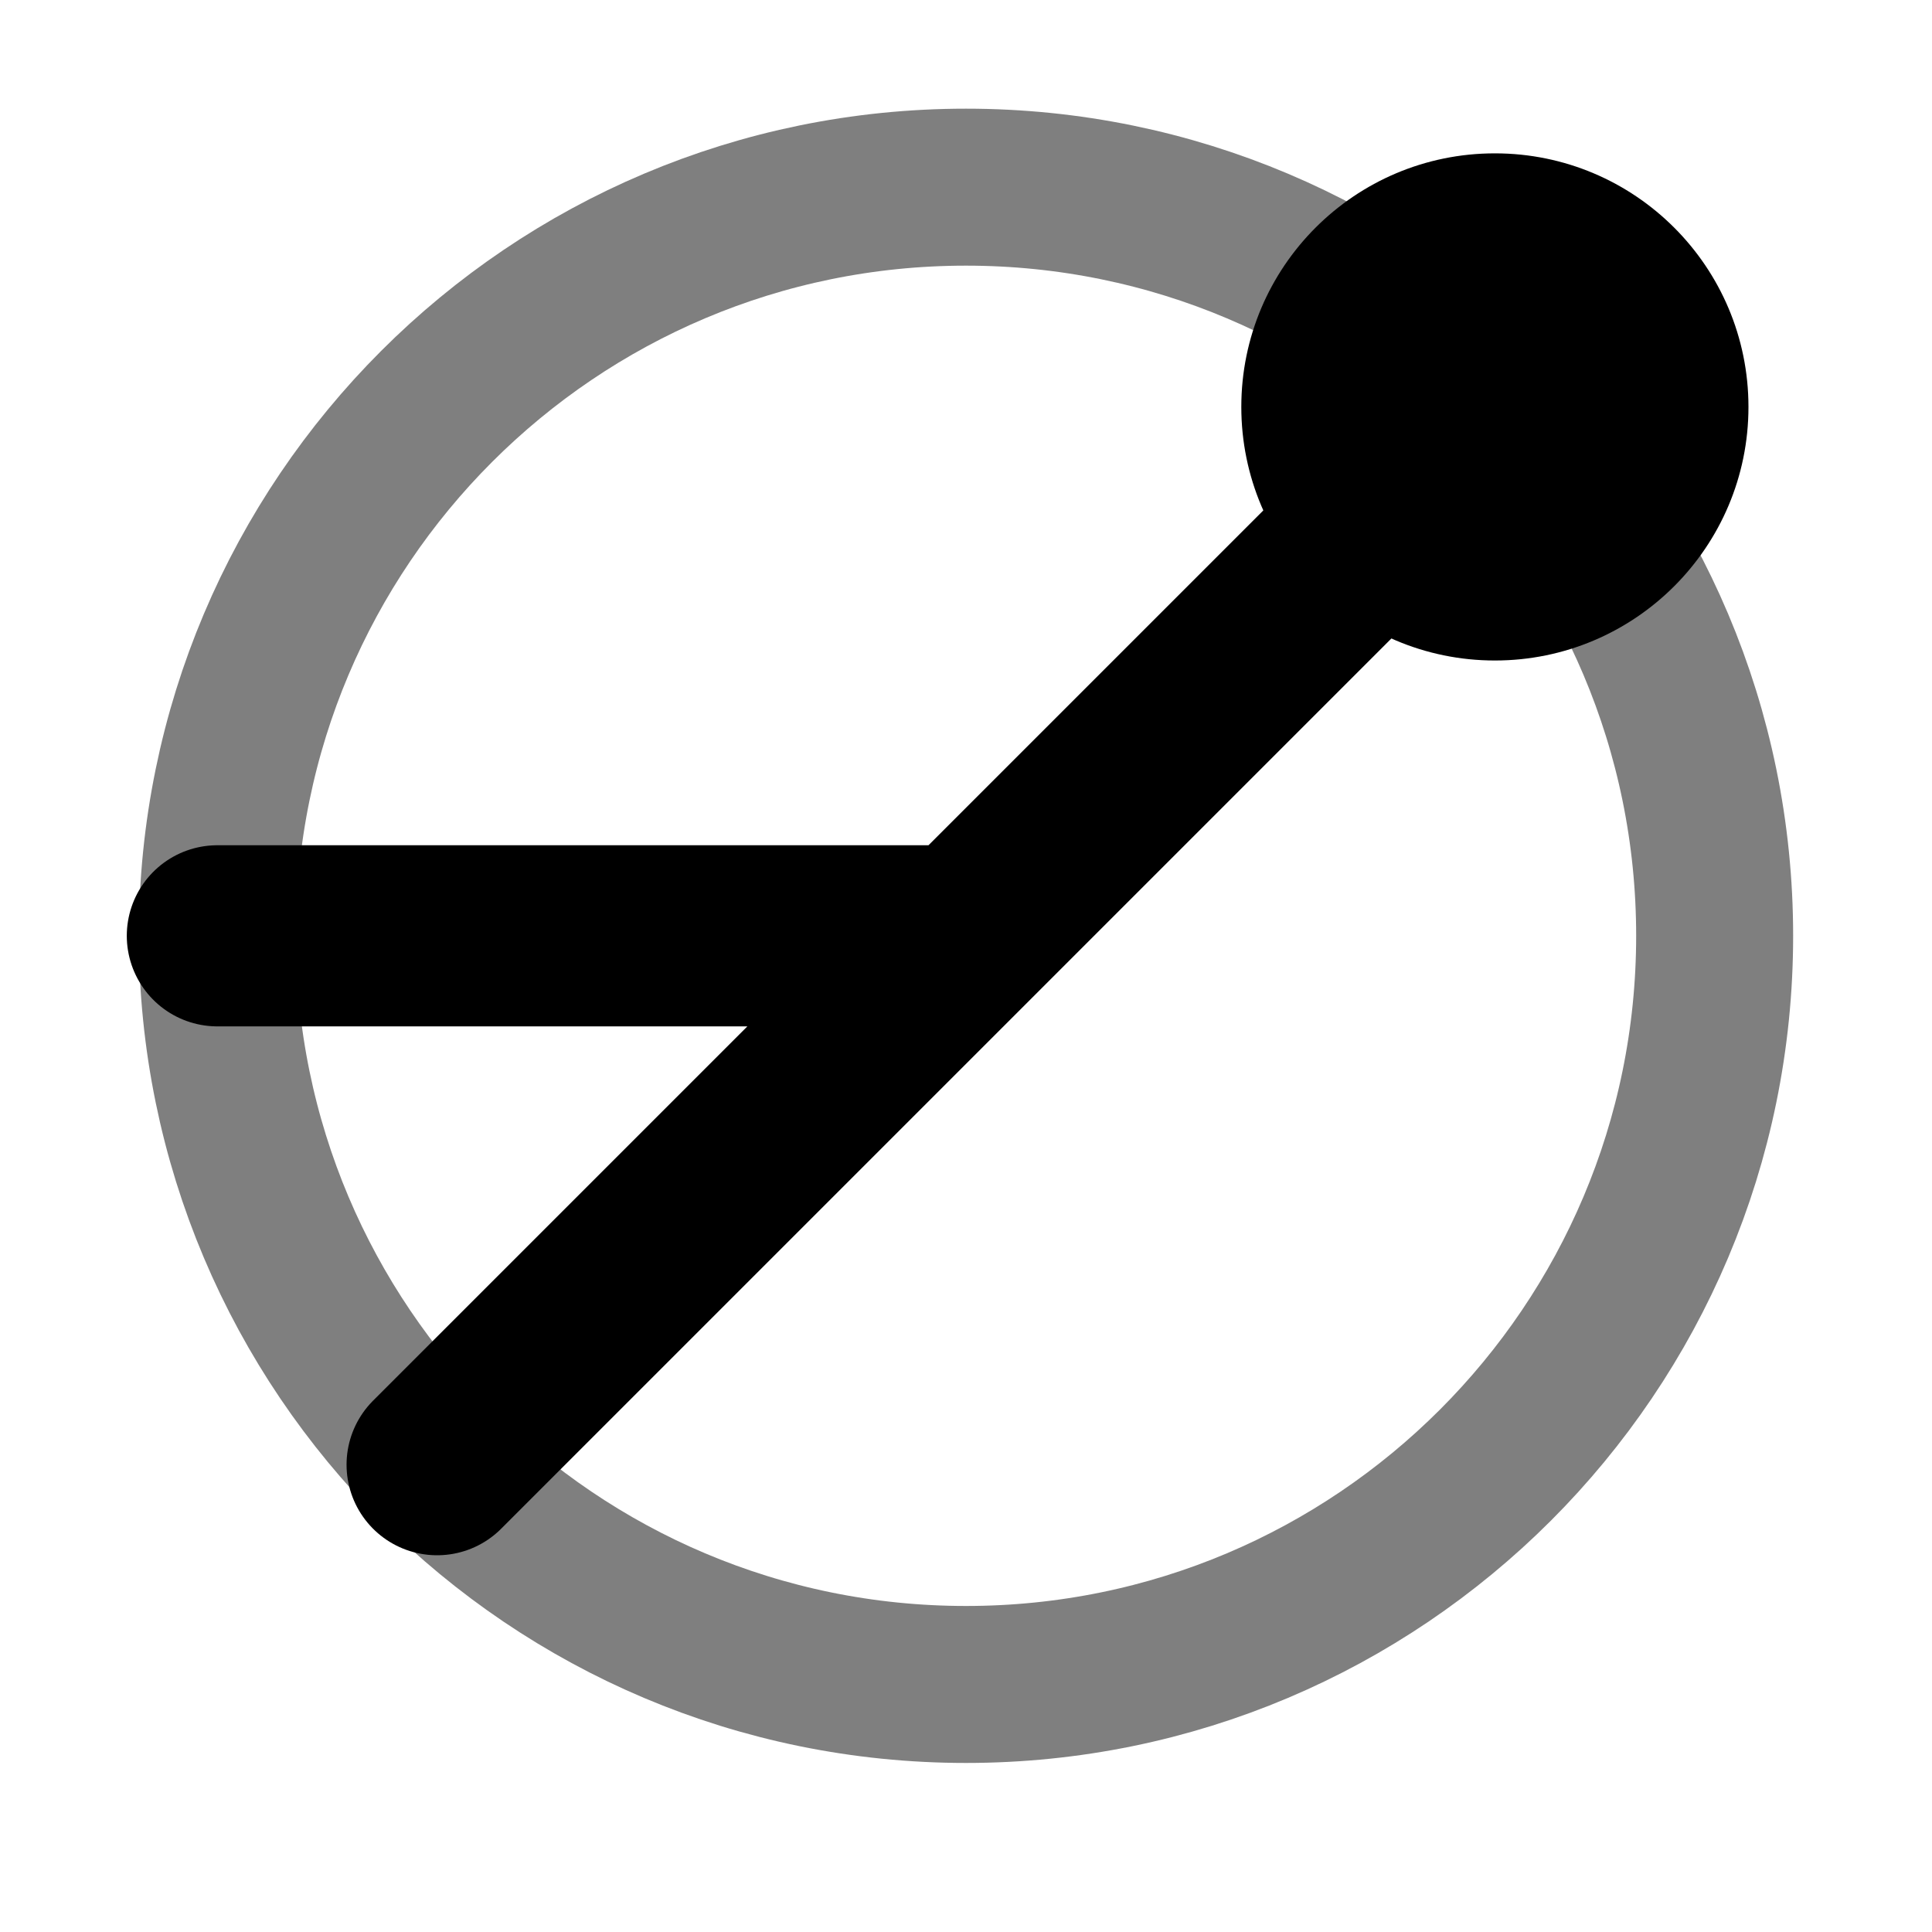
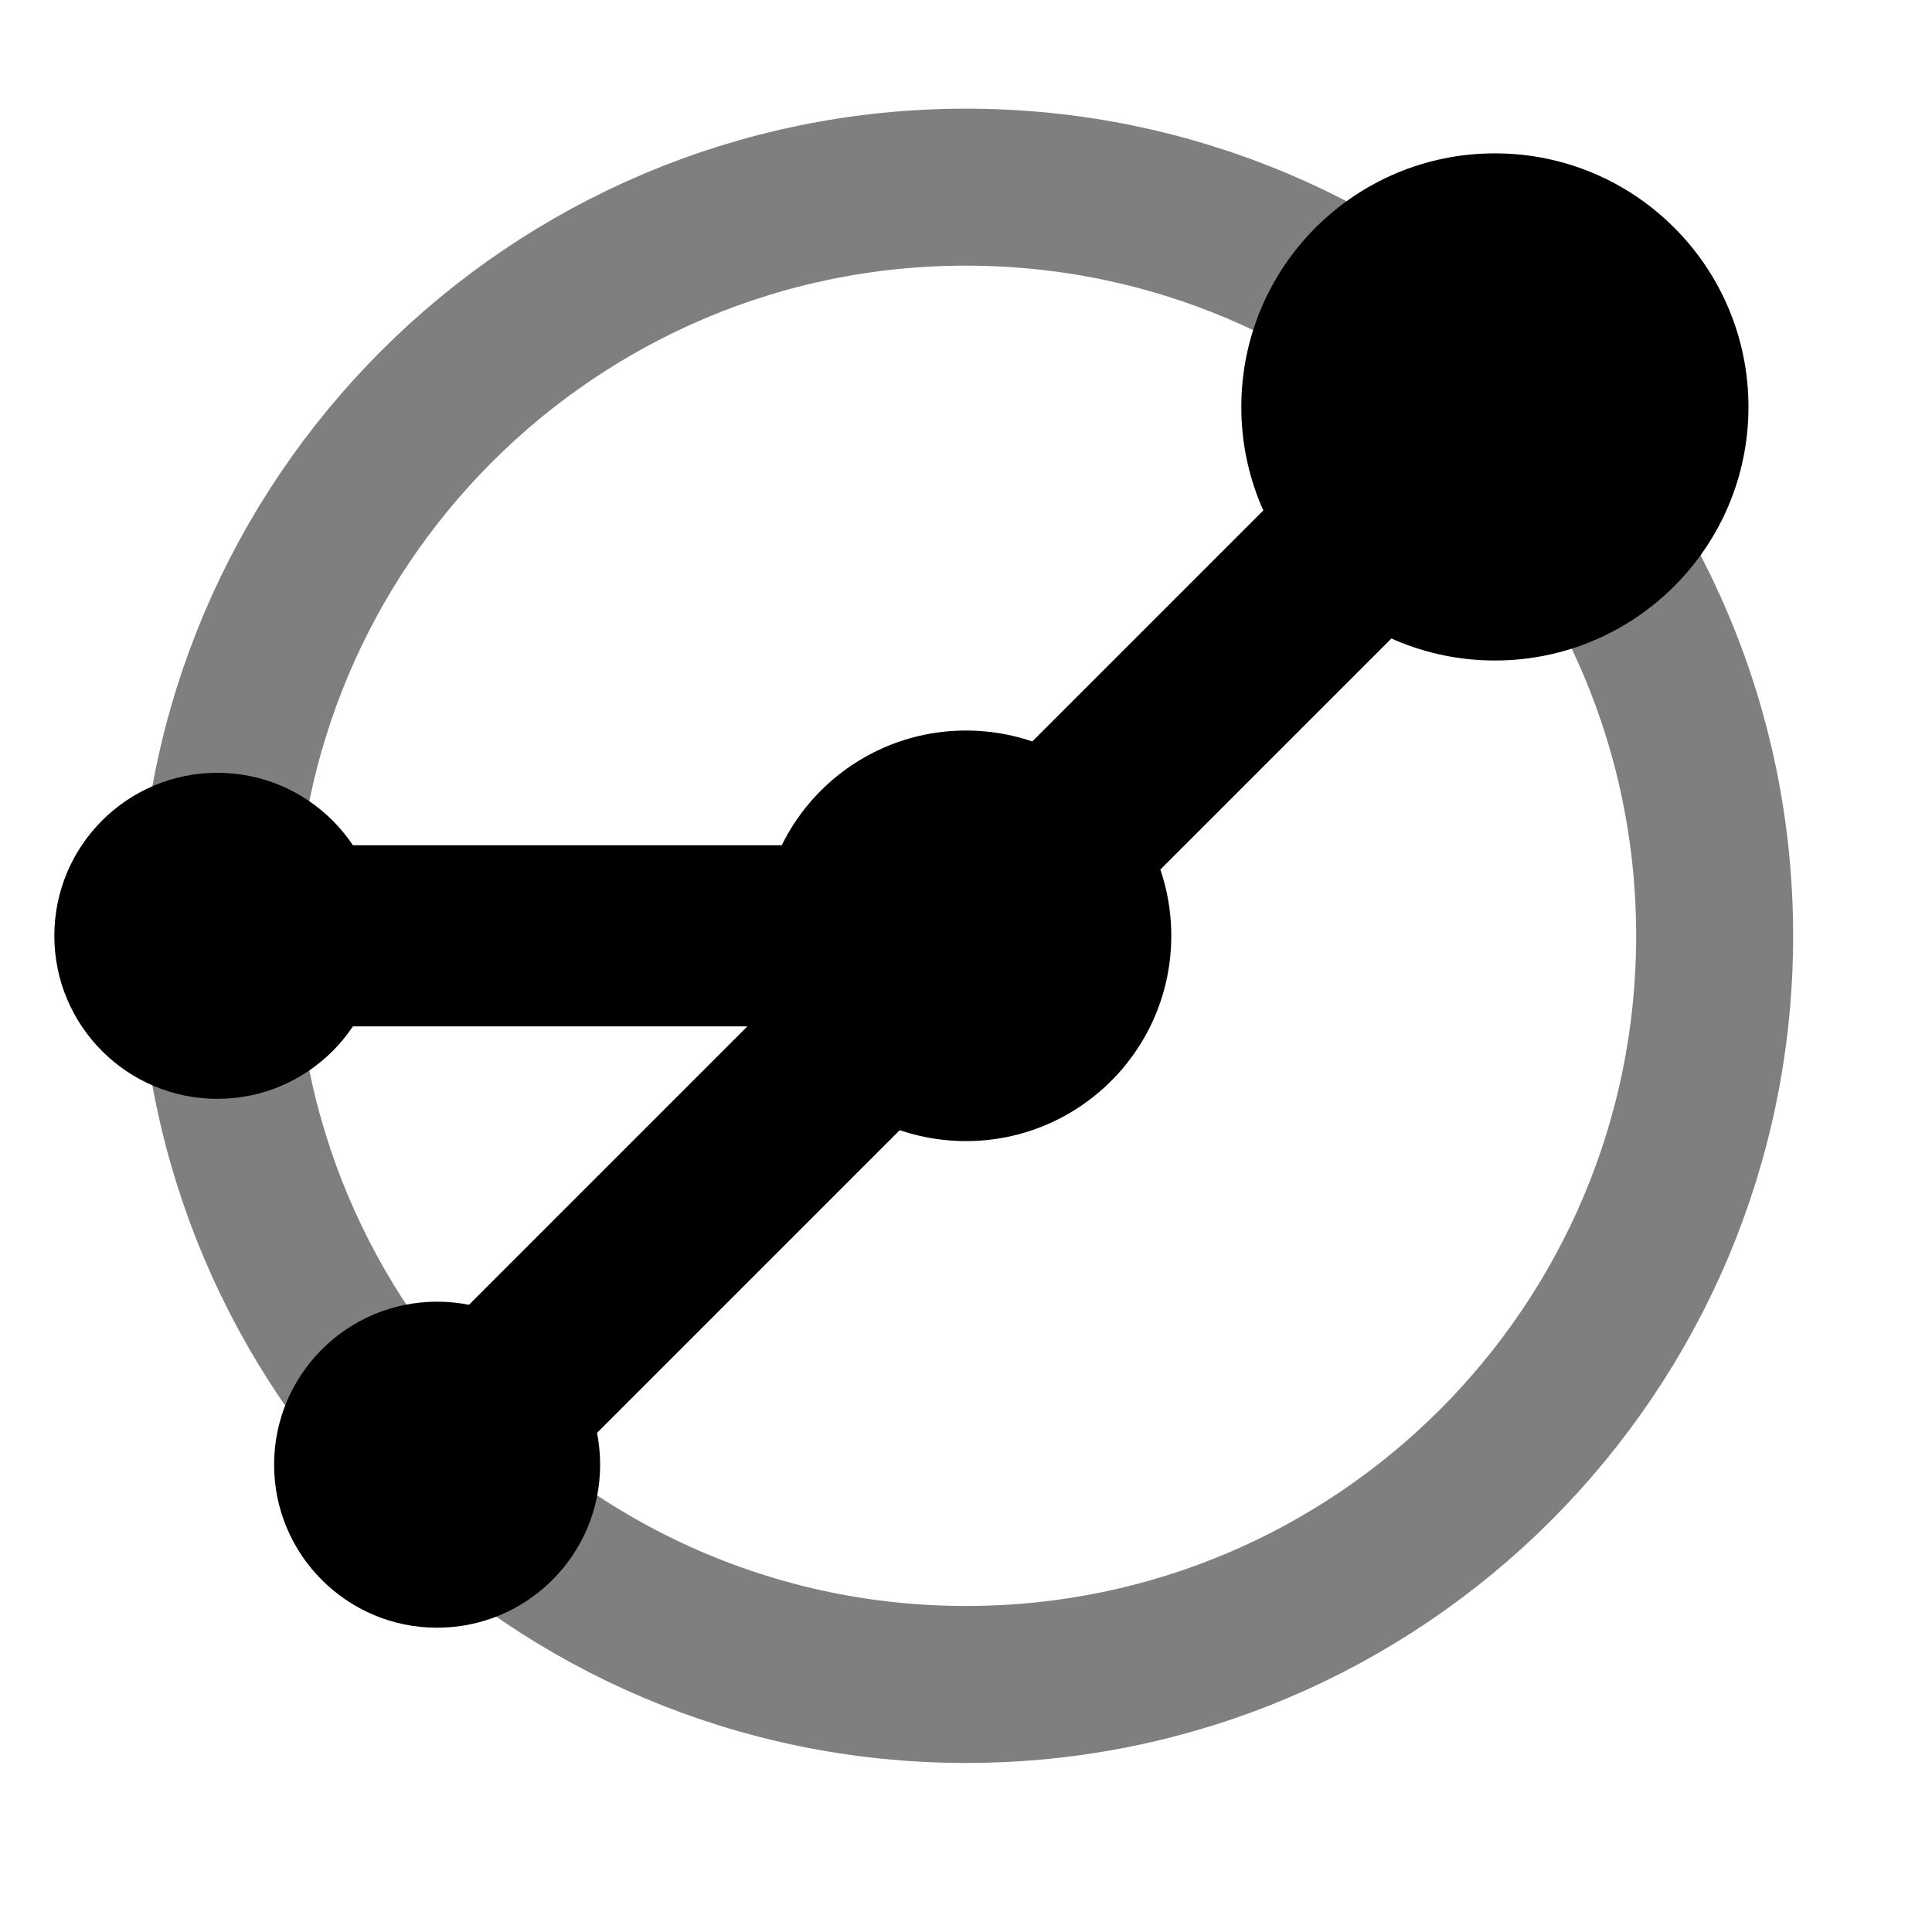
<svg xmlns="http://www.w3.org/2000/svg" viewBox="0 0 16 16" width="16" height="16">
  <circle cx="8" cy="7.75" r="6.2" fill="none" stroke="#000" stroke-width="1.3" opacity=".5" />
  <path d="M3.62 12.13 L8 7.75 L12.38 3.37 M8 7.75 L1.8 7.75" fill="none" stroke="#000" stroke-width="1.5" stroke-linecap="round" stroke-linejoin="round" />
+   <circle cx="8" cy="7.75" r="1.7" fill="#000" />
+   <circle cx="1.8" cy="7.75" r="1.35" fill="#000" />
+   <circle cx="3.62" cy="12.13" r="1.35" fill="#000" />
  <circle cx="12.38" cy="3.37" r="2.1" fill="#000" />
</svg>
